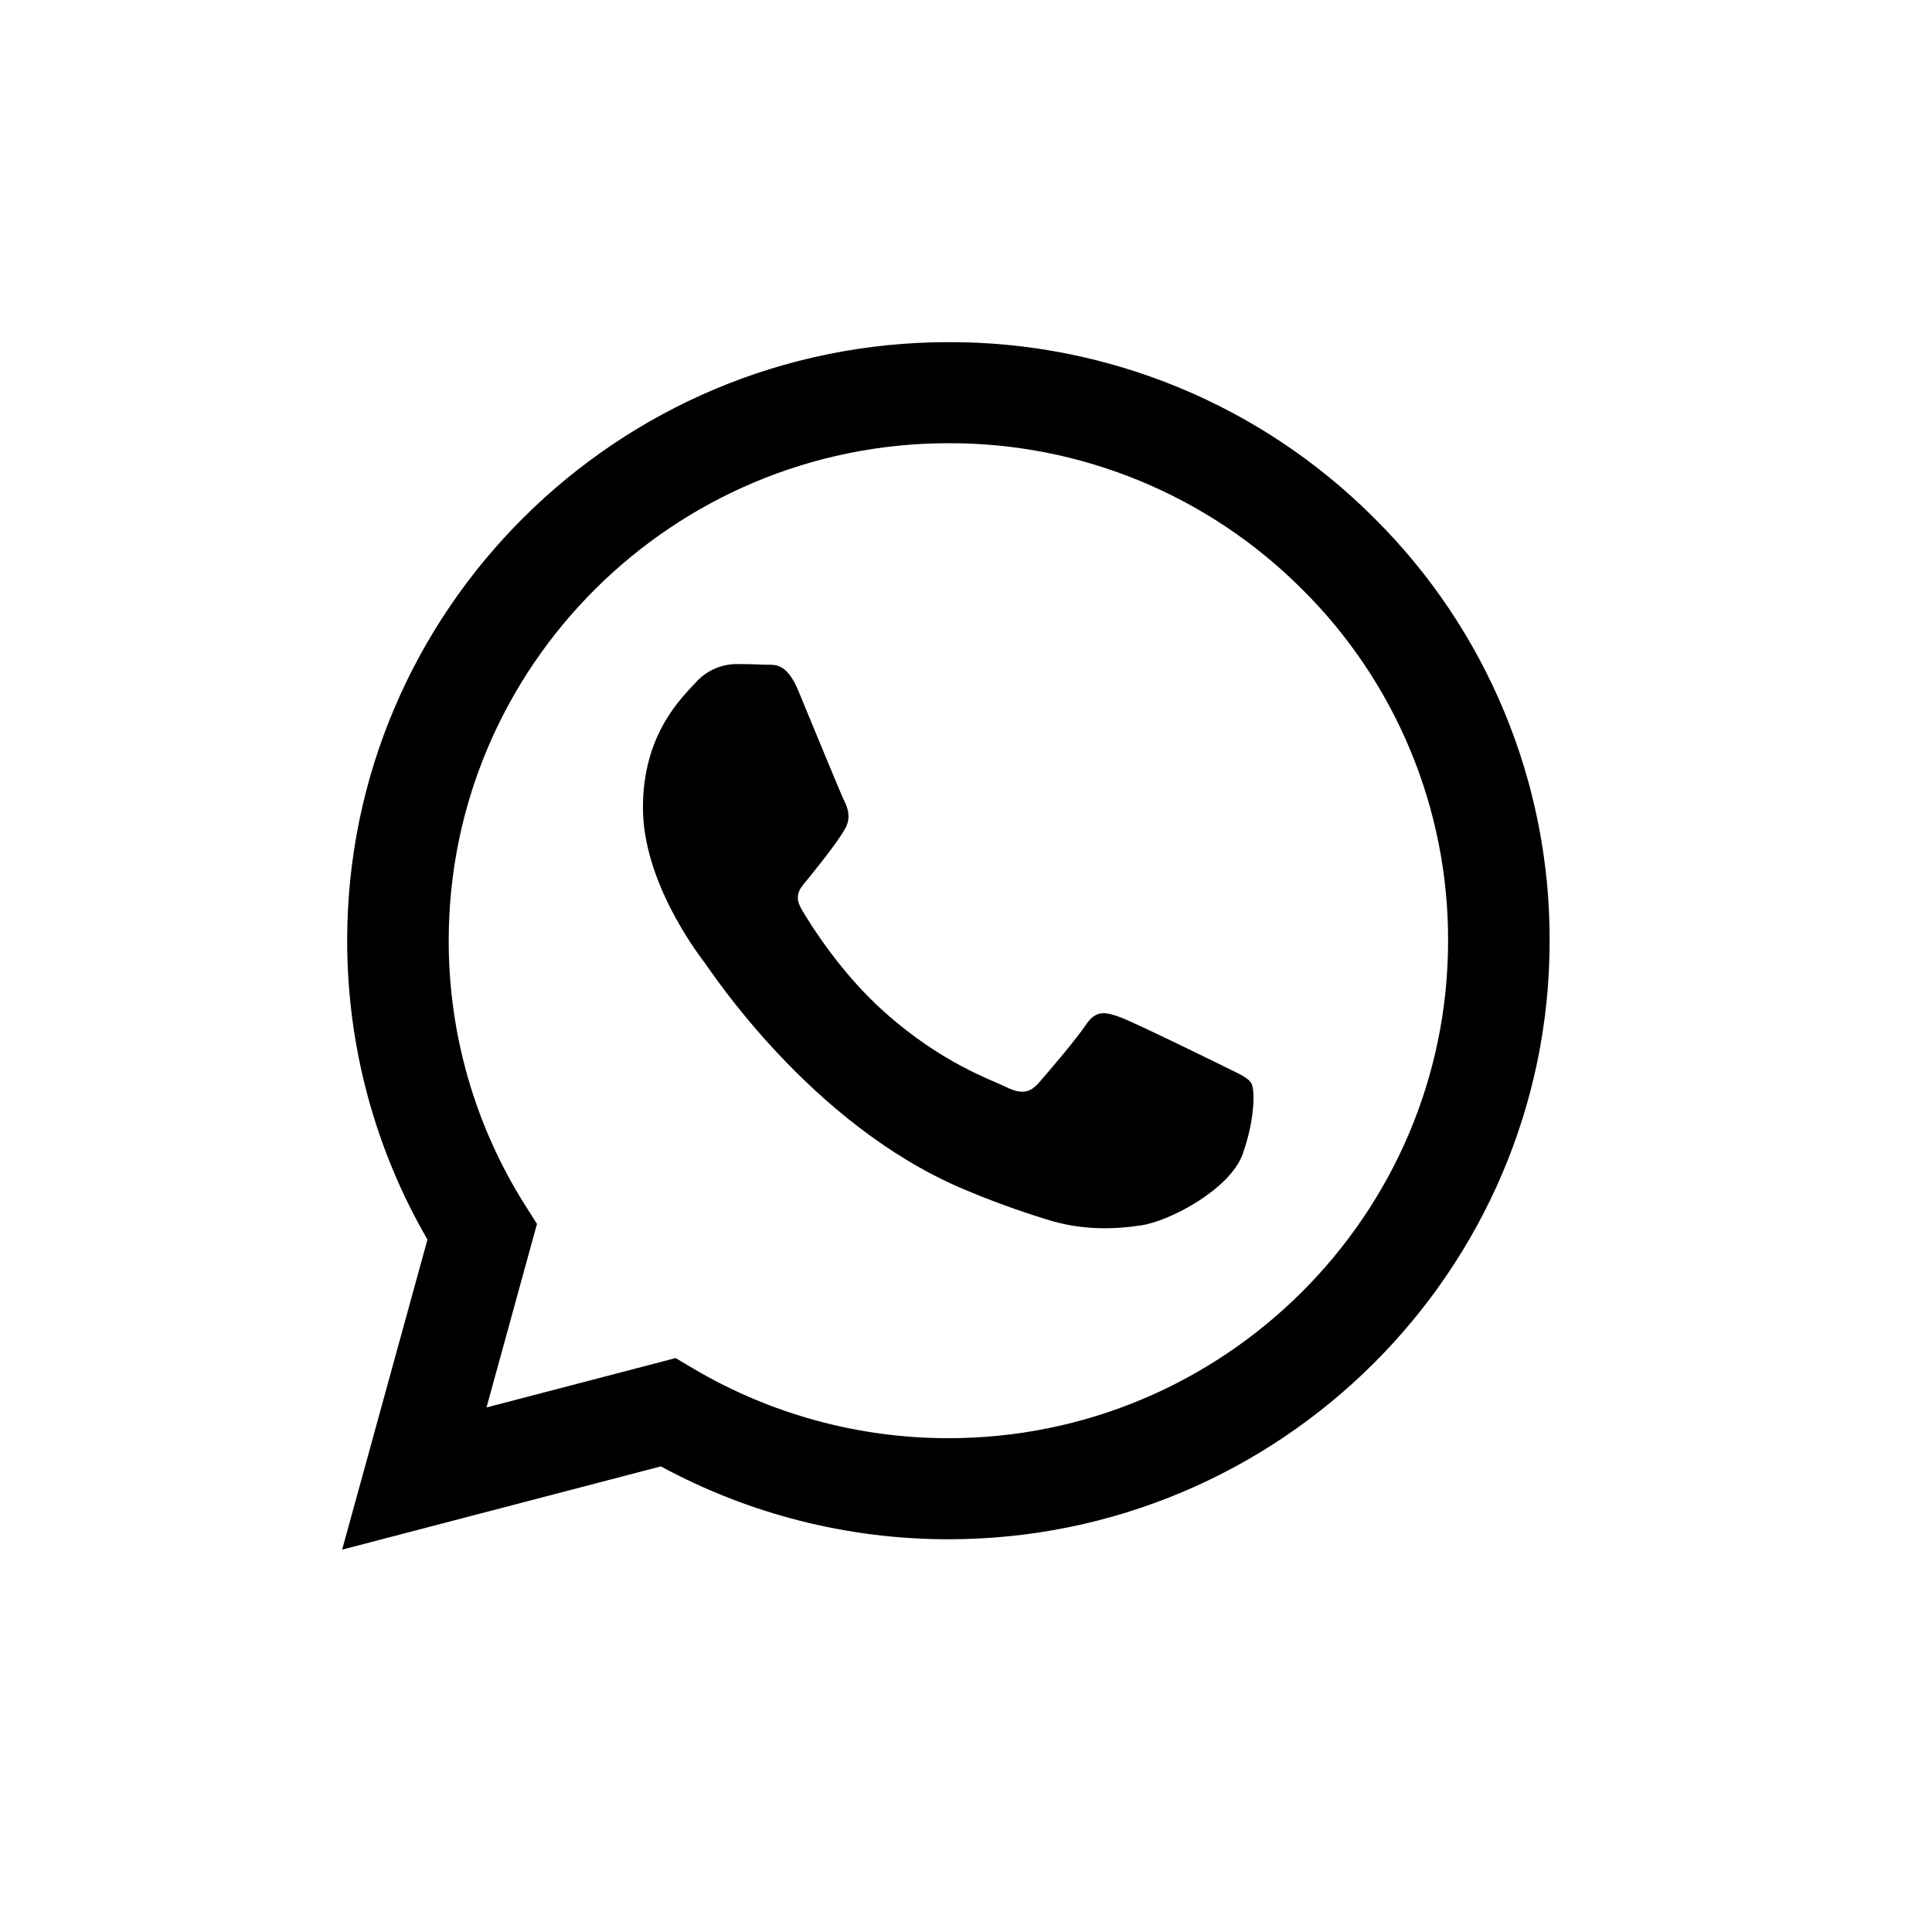
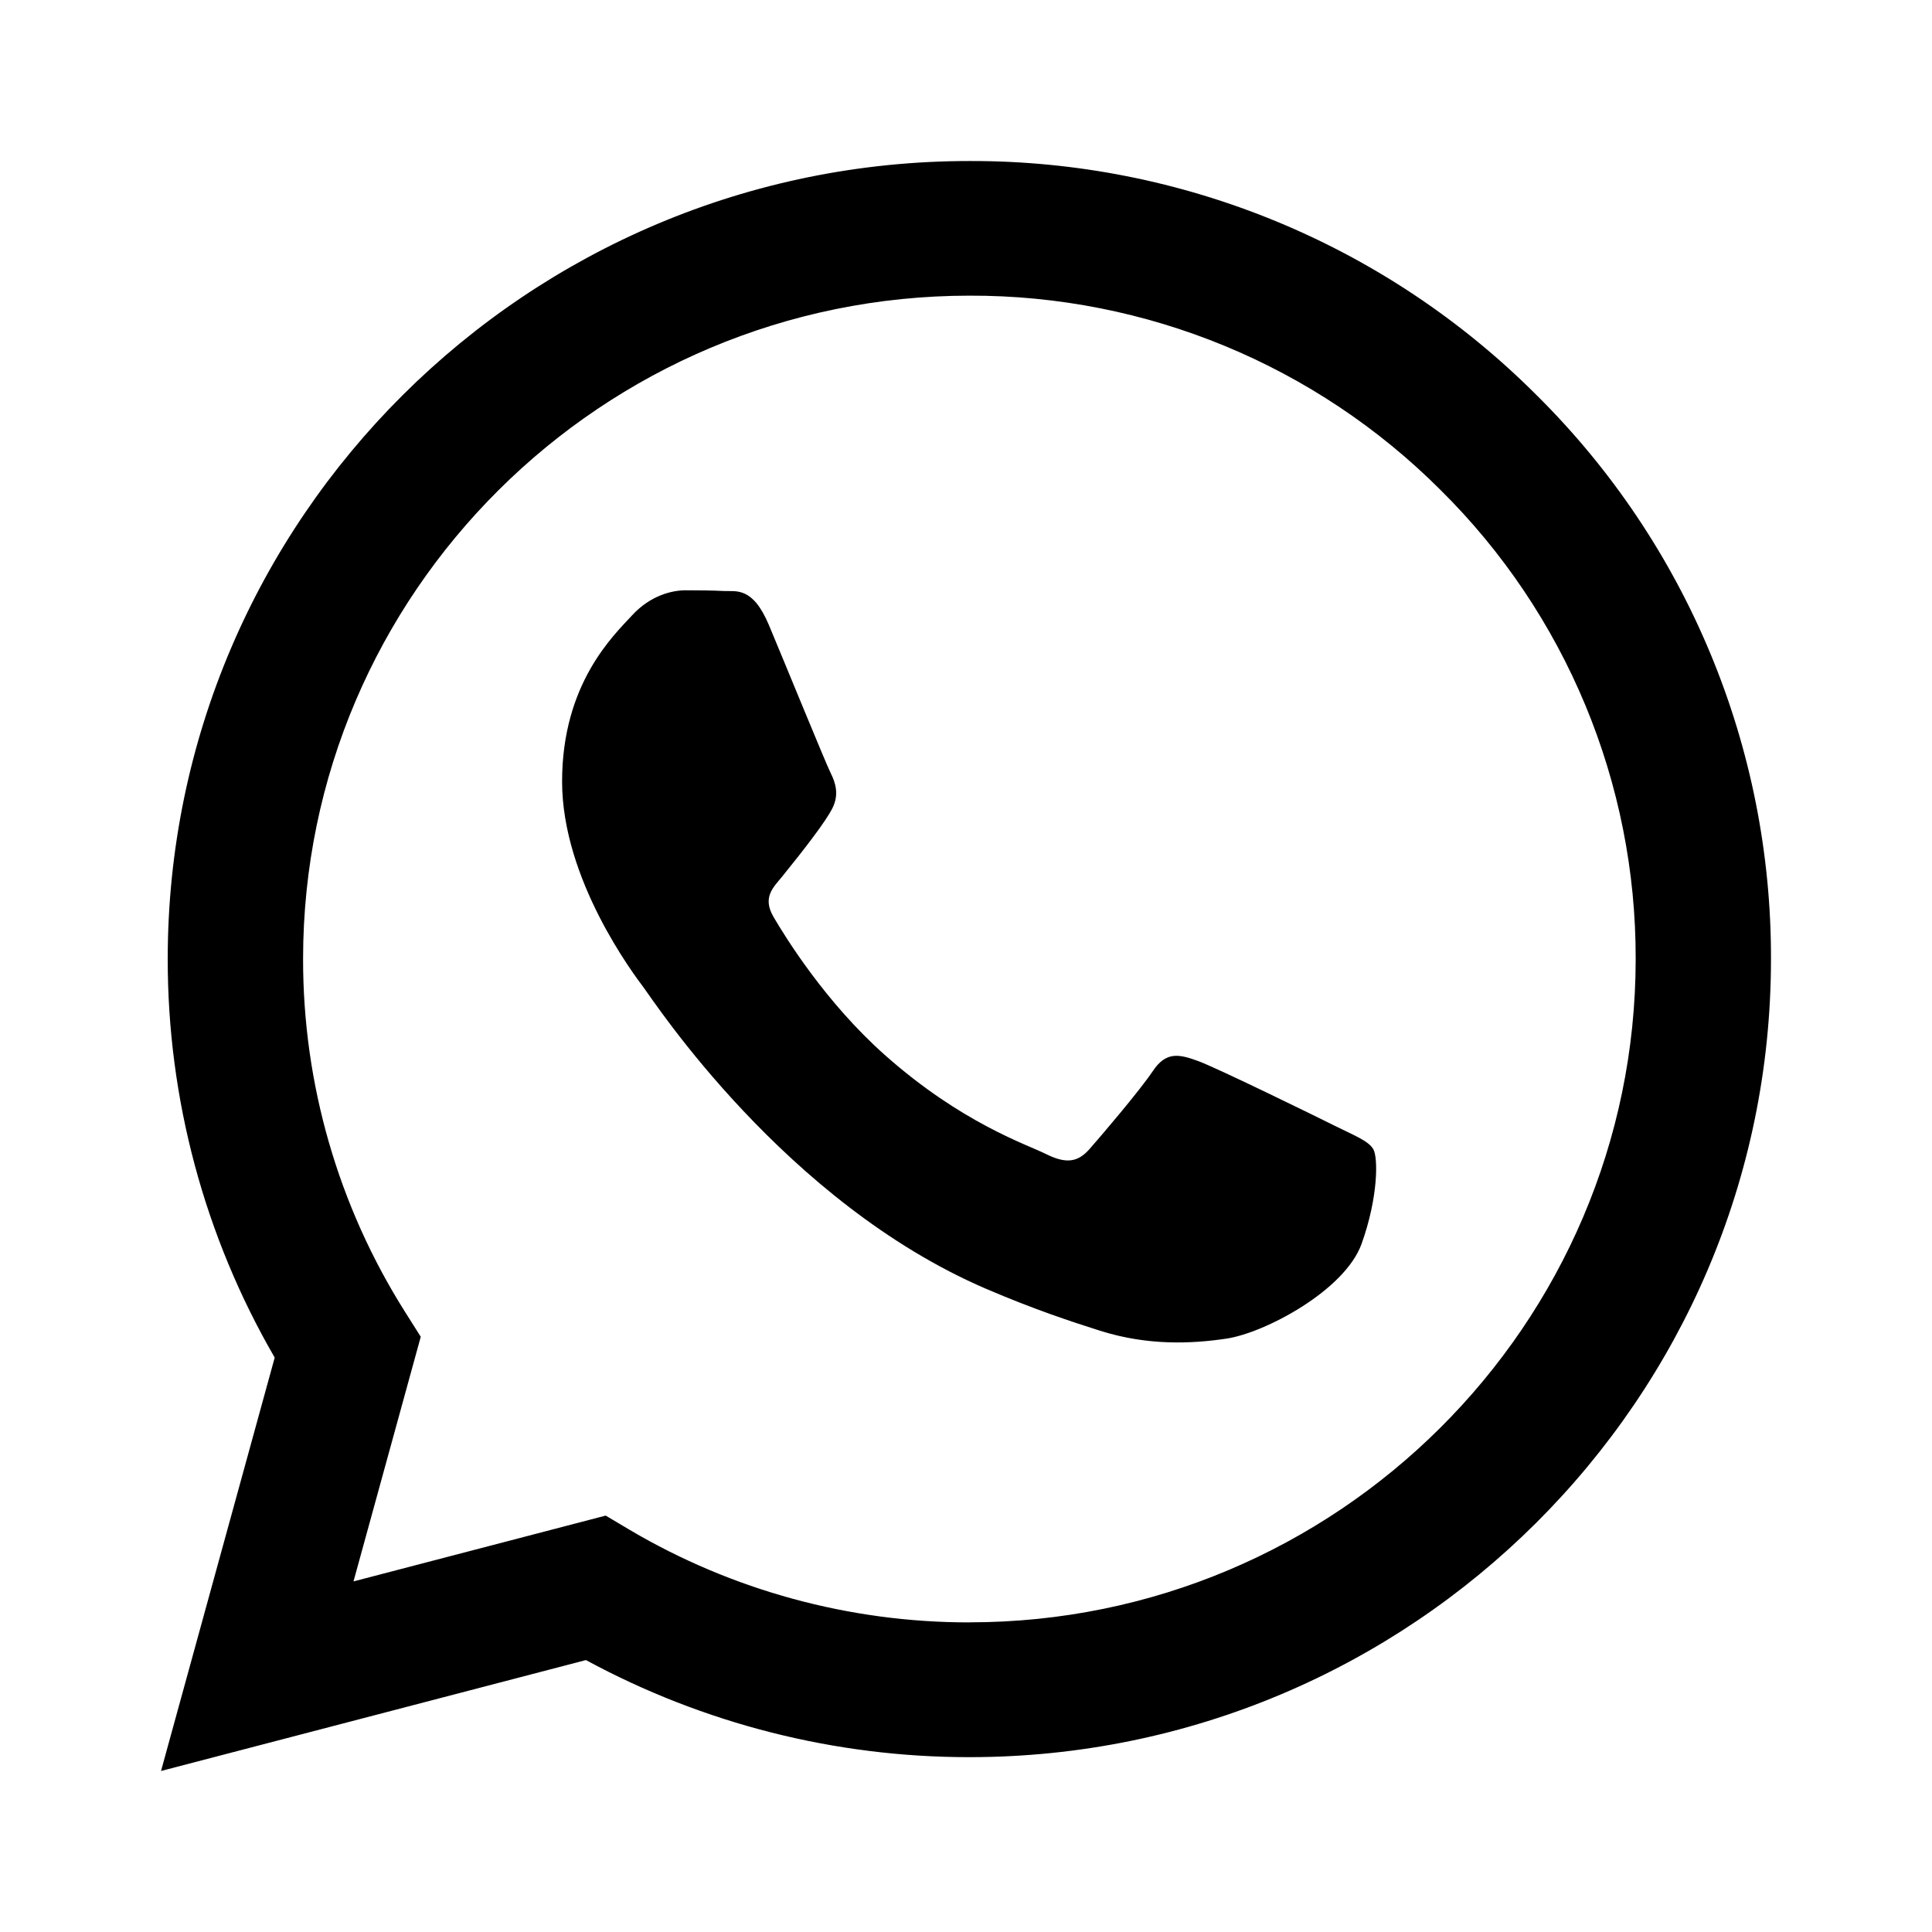
<svg xmlns="http://www.w3.org/2000/svg" width="32" height="32" fill="currentColor" viewBox="0 0 32 32">
-   <path fill-rule="evenodd" d="M22.753 8.573a9.918 9.918 0 0 0-7.044-2.906c-5.49 0-9.957 4.445-9.959 9.91 0 1.746.458 3.451 1.33 4.954l-1.413 5.136 5.279-1.379a9.985 9.985 0 0 0 4.758 1.207h.005c5.488 0 9.956-4.446 9.958-9.91a9.826 9.826 0 0 0-2.914-7.012Zm-7.044 15.248h-.004a8.298 8.298 0 0 1-4.213-1.148l-.302-.179-3.132.818.836-3.04-.197-.311a8.187 8.187 0 0 1-1.265-4.384c.001-4.542 3.714-8.236 8.28-8.236a8.24 8.24 0 0 1 5.851 2.415 8.169 8.169 0 0 1 2.422 5.828c-.002 4.542-3.714 8.237-8.276 8.237Zm4.54-6.17c-.25-.123-1.473-.722-1.7-.805-.229-.082-.395-.124-.56.124-.166.248-.643.806-.788.97-.146.166-.29.187-.54.063-.248-.124-1.05-.386-2-1.23-.74-.656-1.24-1.467-1.385-1.714-.145-.248-.001-.37.11-.506.269-.333.539-.682.622-.847.083-.165.04-.31-.021-.434-.063-.124-.56-1.342-.767-1.838-.203-.483-.408-.418-.56-.425a9.863 9.863 0 0 0-.477-.01.916.916 0 0 0-.664.31c-.228.249-.87.848-.87 2.067 0 1.218.891 2.396 1.016 2.561.124.165 1.754 2.667 4.25 3.74a14.27 14.27 0 0 0 1.419.52c.596.19 1.138.163 1.567.099.478-.071 1.472-.6 1.68-1.177.207-.579.207-1.075.144-1.178-.062-.103-.228-.165-.477-.29Z" clip-rule="evenodd" />
+   <path fill-rule="evenodd" d="M25.448 6.542a13.224 13.224 0 0 0-9.392-3.875C8.737 2.667 2.78 8.594 2.778 15.88a13.142 13.142 0 0 0 1.772 6.606l-1.883 6.847 7.038-1.837a13.313 13.313 0 0 0 6.345 1.608h.006c7.318 0 13.275-5.928 13.277-13.214a13.101 13.101 0 0 0-3.885-9.348Zm-9.392 20.33h-.005c-1.98 0-3.922-.53-5.617-1.53l-.402-.239-4.177 1.09 1.114-4.052-.262-.415A10.917 10.917 0 0 1 5.02 15.88C5.022 9.825 9.973 4.897 16.06 4.897a10.986 10.986 0 0 1 7.802 3.221 10.892 10.892 0 0 1 3.23 7.77c-.003 6.056-4.953 10.983-11.036 10.983Zm6.053-8.225c-.332-.166-1.963-.964-2.267-1.074-.304-.11-.525-.166-.746.165-.221.33-.857 1.074-1.05 1.294-.194.22-.388.248-.72.083-.331-.165-1.4-.514-2.668-1.639-.986-.875-1.651-1.956-1.845-2.287-.193-.33-.002-.492.145-.674.36-.444.72-.909.83-1.13.11-.22.055-.412-.028-.578-.083-.165-.746-1.79-1.023-2.451-.27-.644-.543-.557-.746-.567-.194-.01-.415-.012-.636-.012-.221 0-.58.083-.885.414-.304.33-1.16 1.129-1.16 2.754s1.188 3.195 1.354 3.416c.165.22 2.34 3.555 5.667 4.985.792.34 1.41.543 1.892.696.794.25 1.517.215 2.09.13.637-.095 1.962-.798 2.239-1.57.276-.77.276-1.432.193-1.57-.083-.137-.304-.22-.636-.385Z" clip-rule="evenodd" />
</svg>
